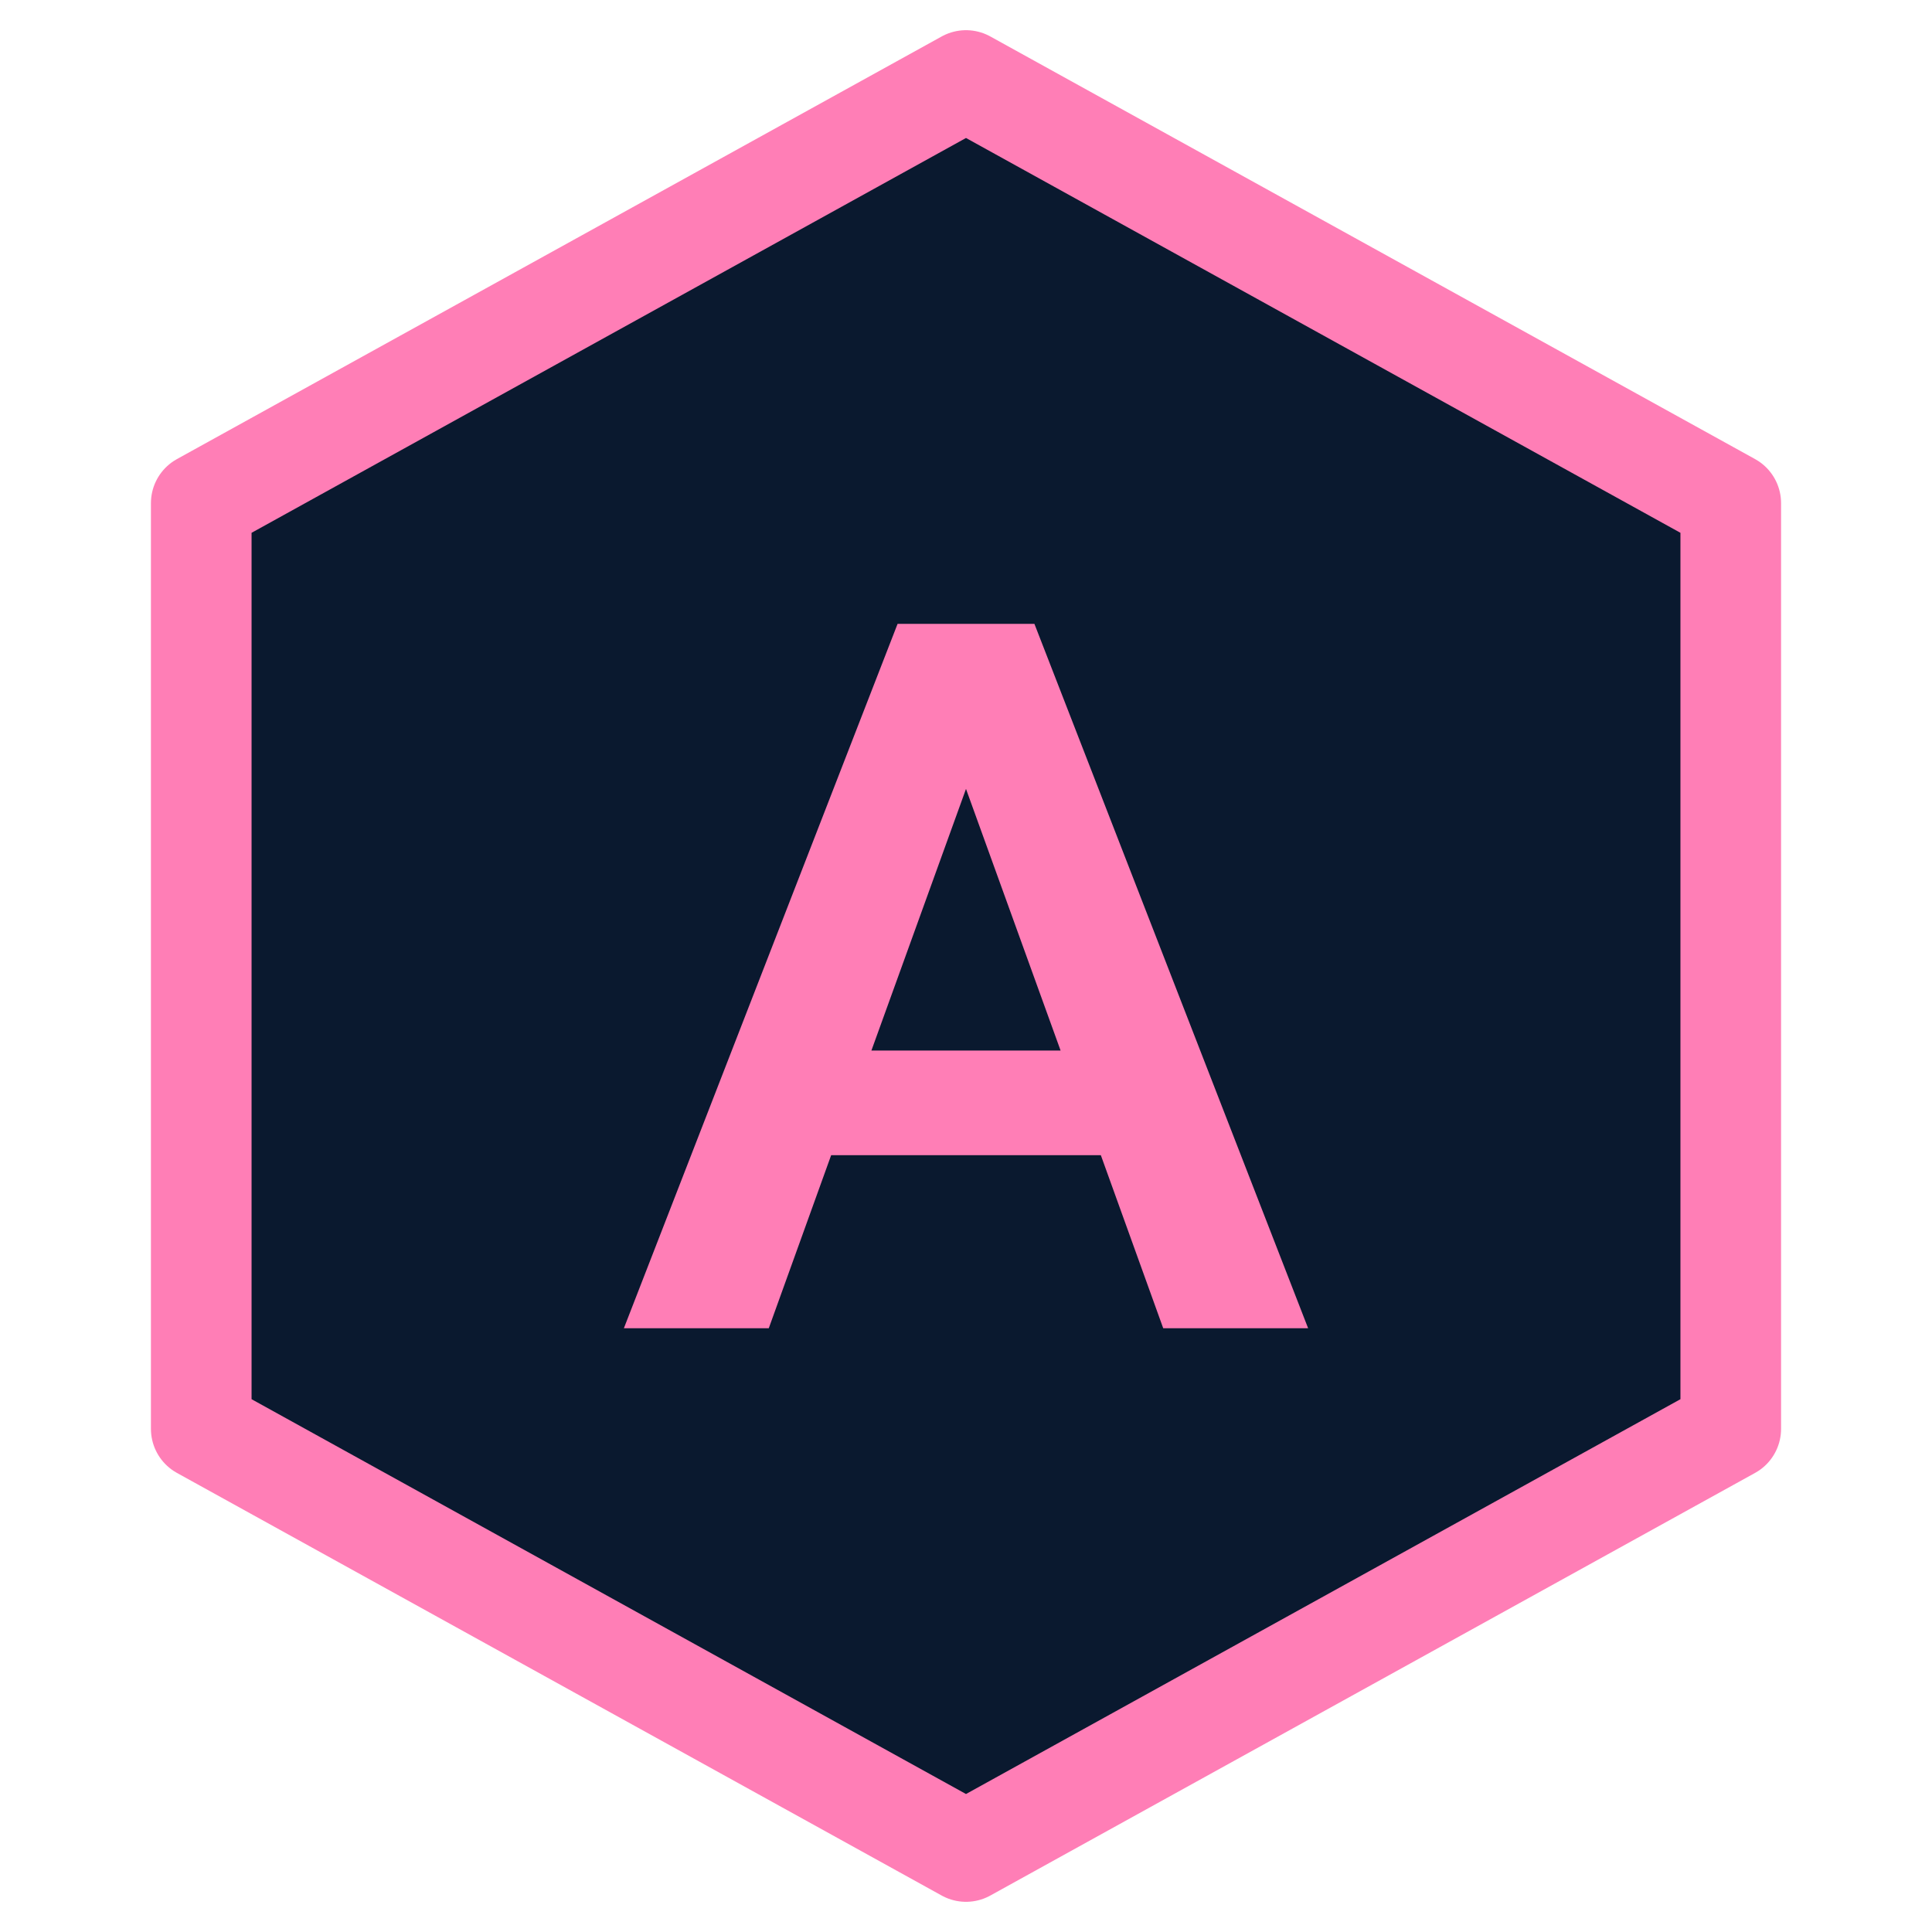
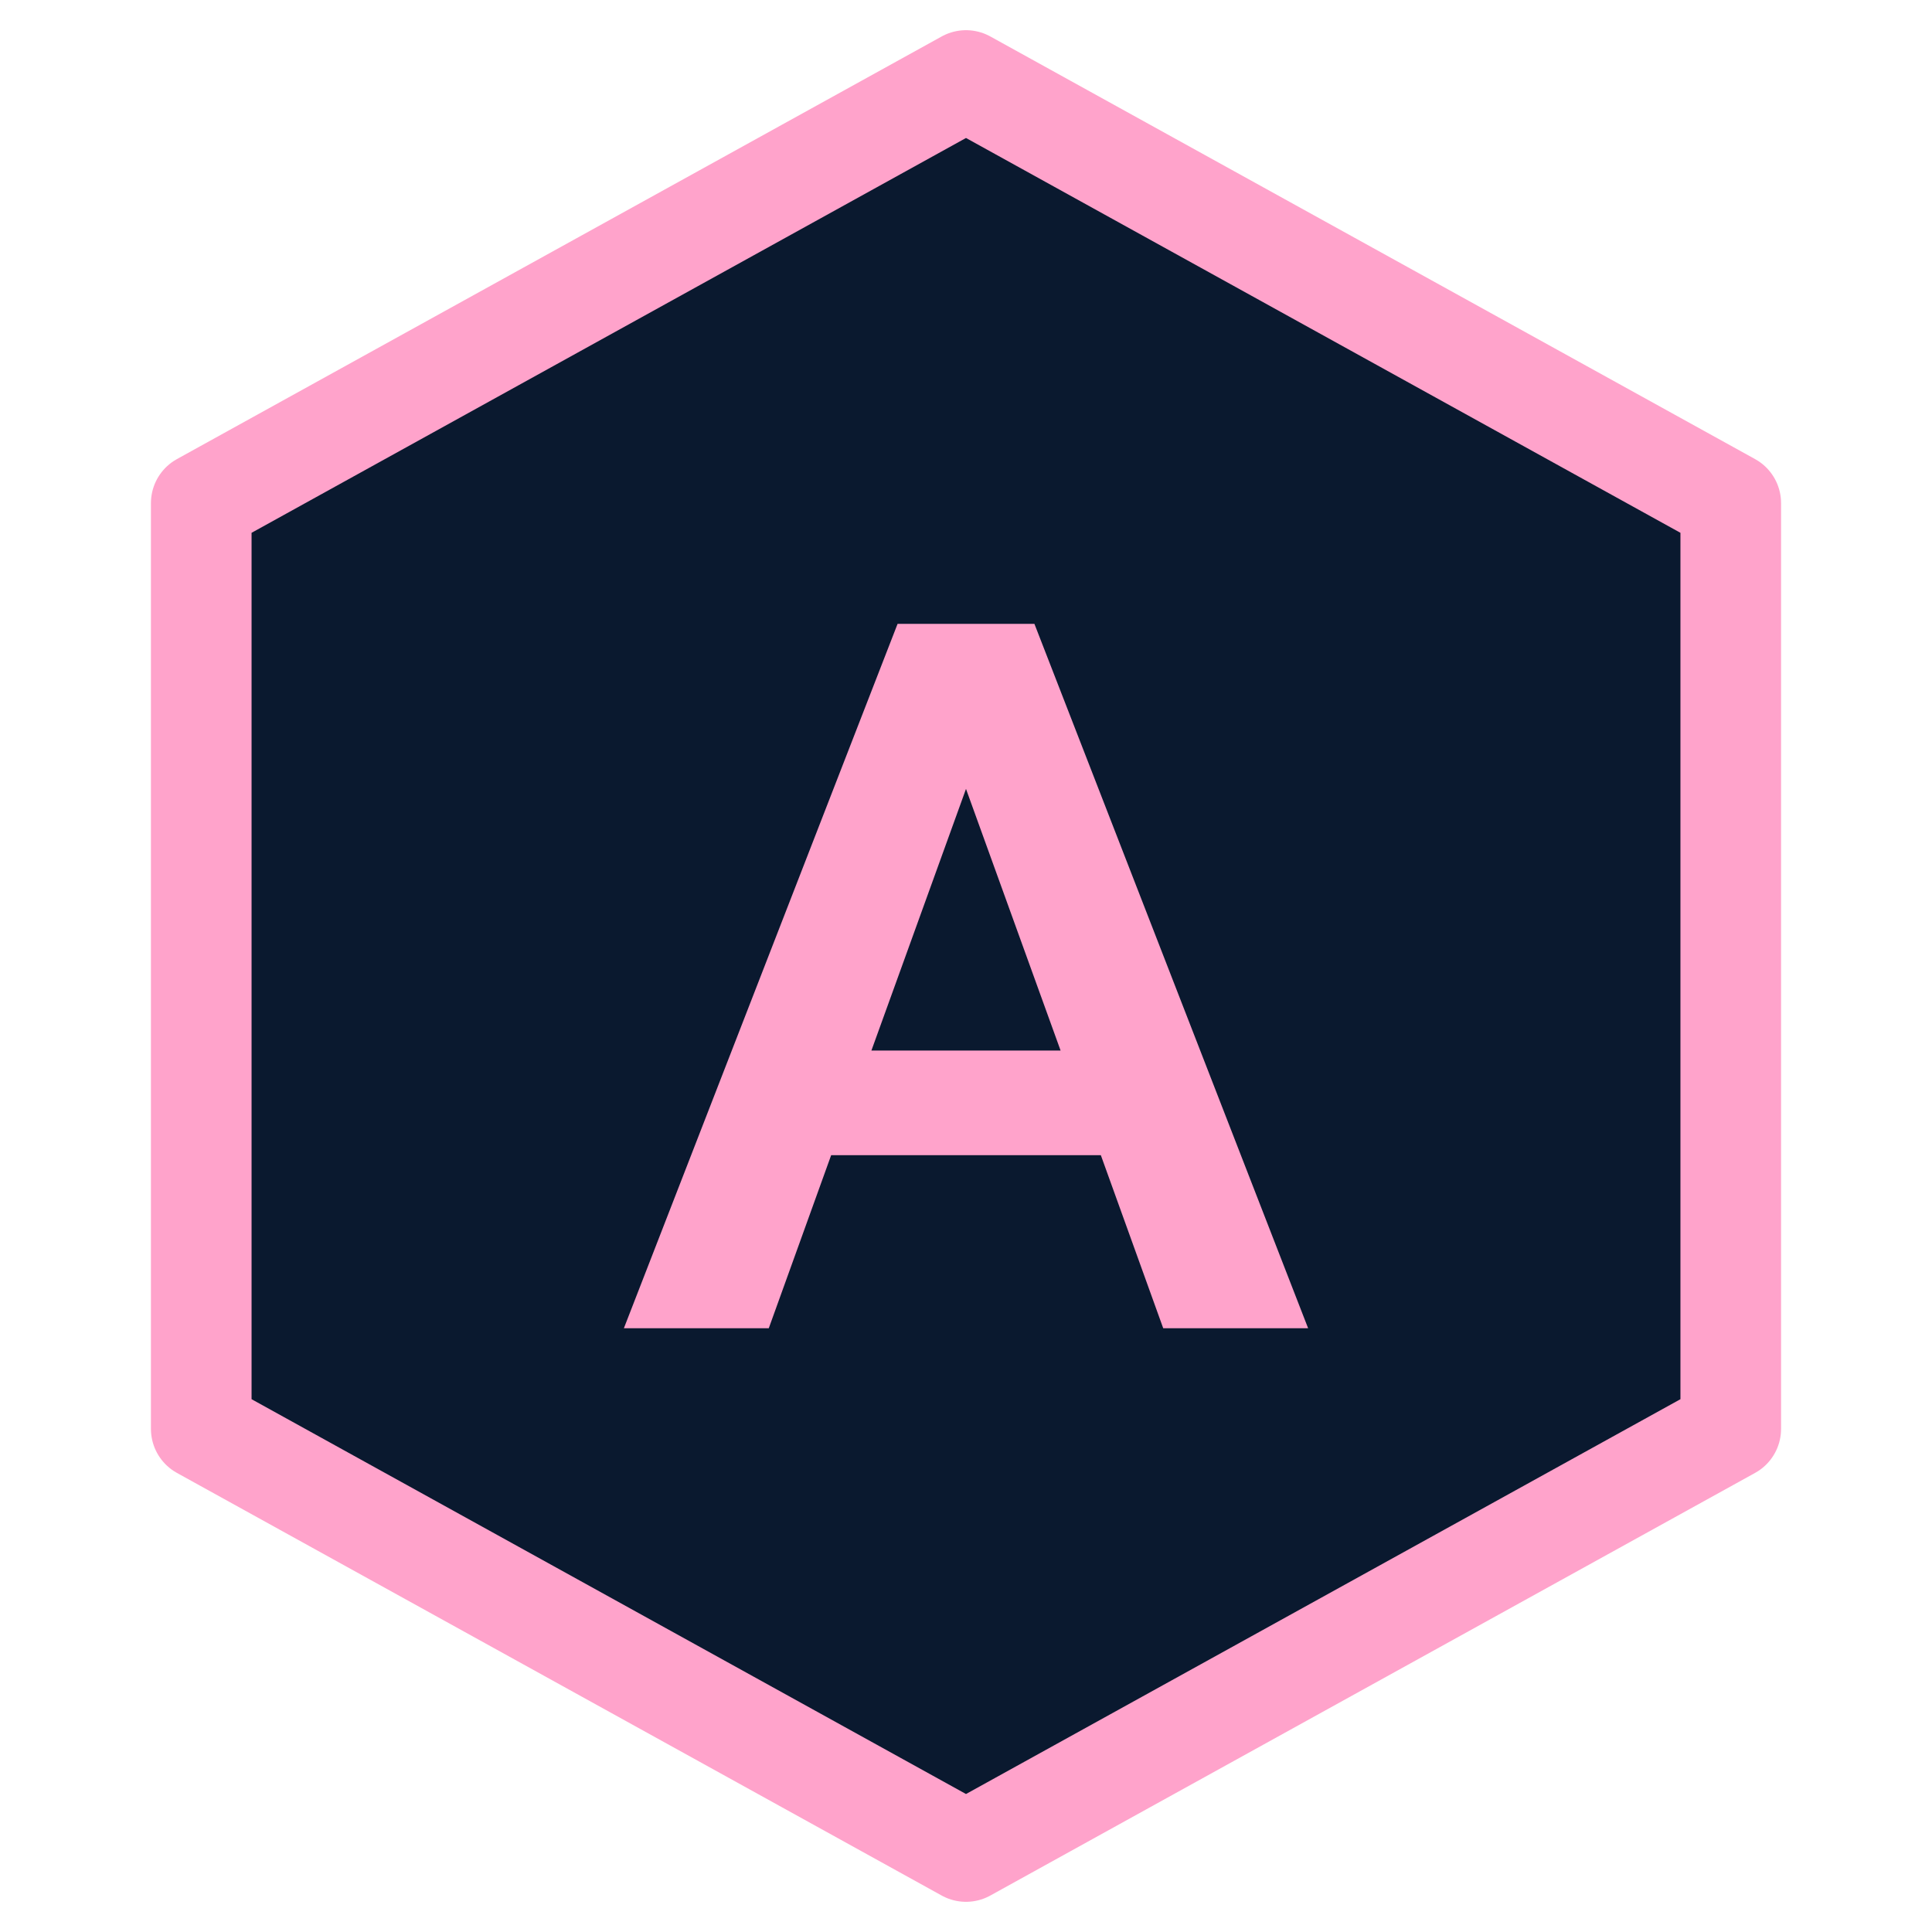
<svg xmlns="http://www.w3.org/2000/svg" viewBox="0 0 96 96">
-   <polygon points="48 4 86 25 86 71 48 92 10 71 10 25" fill="#0a192f" stroke="#ff7eb6" stroke-width="5" stroke-linejoin="round" />
-   <path d="M44.6 31h6.8L65 66h-7.2l-3.1-8.6H41.3L38.2 66H31L44.6 31zm3.4 8.2-4.7 13h9.4L48 39.2z" fill="#ff7eb6" />
+   <polygon points="48 4 86 25 86 71 48 92 10 71 10 25" fill="#0a192f" stroke="#ffa3cb" stroke-width="5" stroke-linejoin="round" />
+   <path d="M44.6 31h6.8L65 66h-7.2l-3.1-8.6H41.3L38.2 66H31L44.6 31zm3.4 8.2-4.7 13h9.4L48 39.2z" fill="#ffa3cb" />
</svg>
